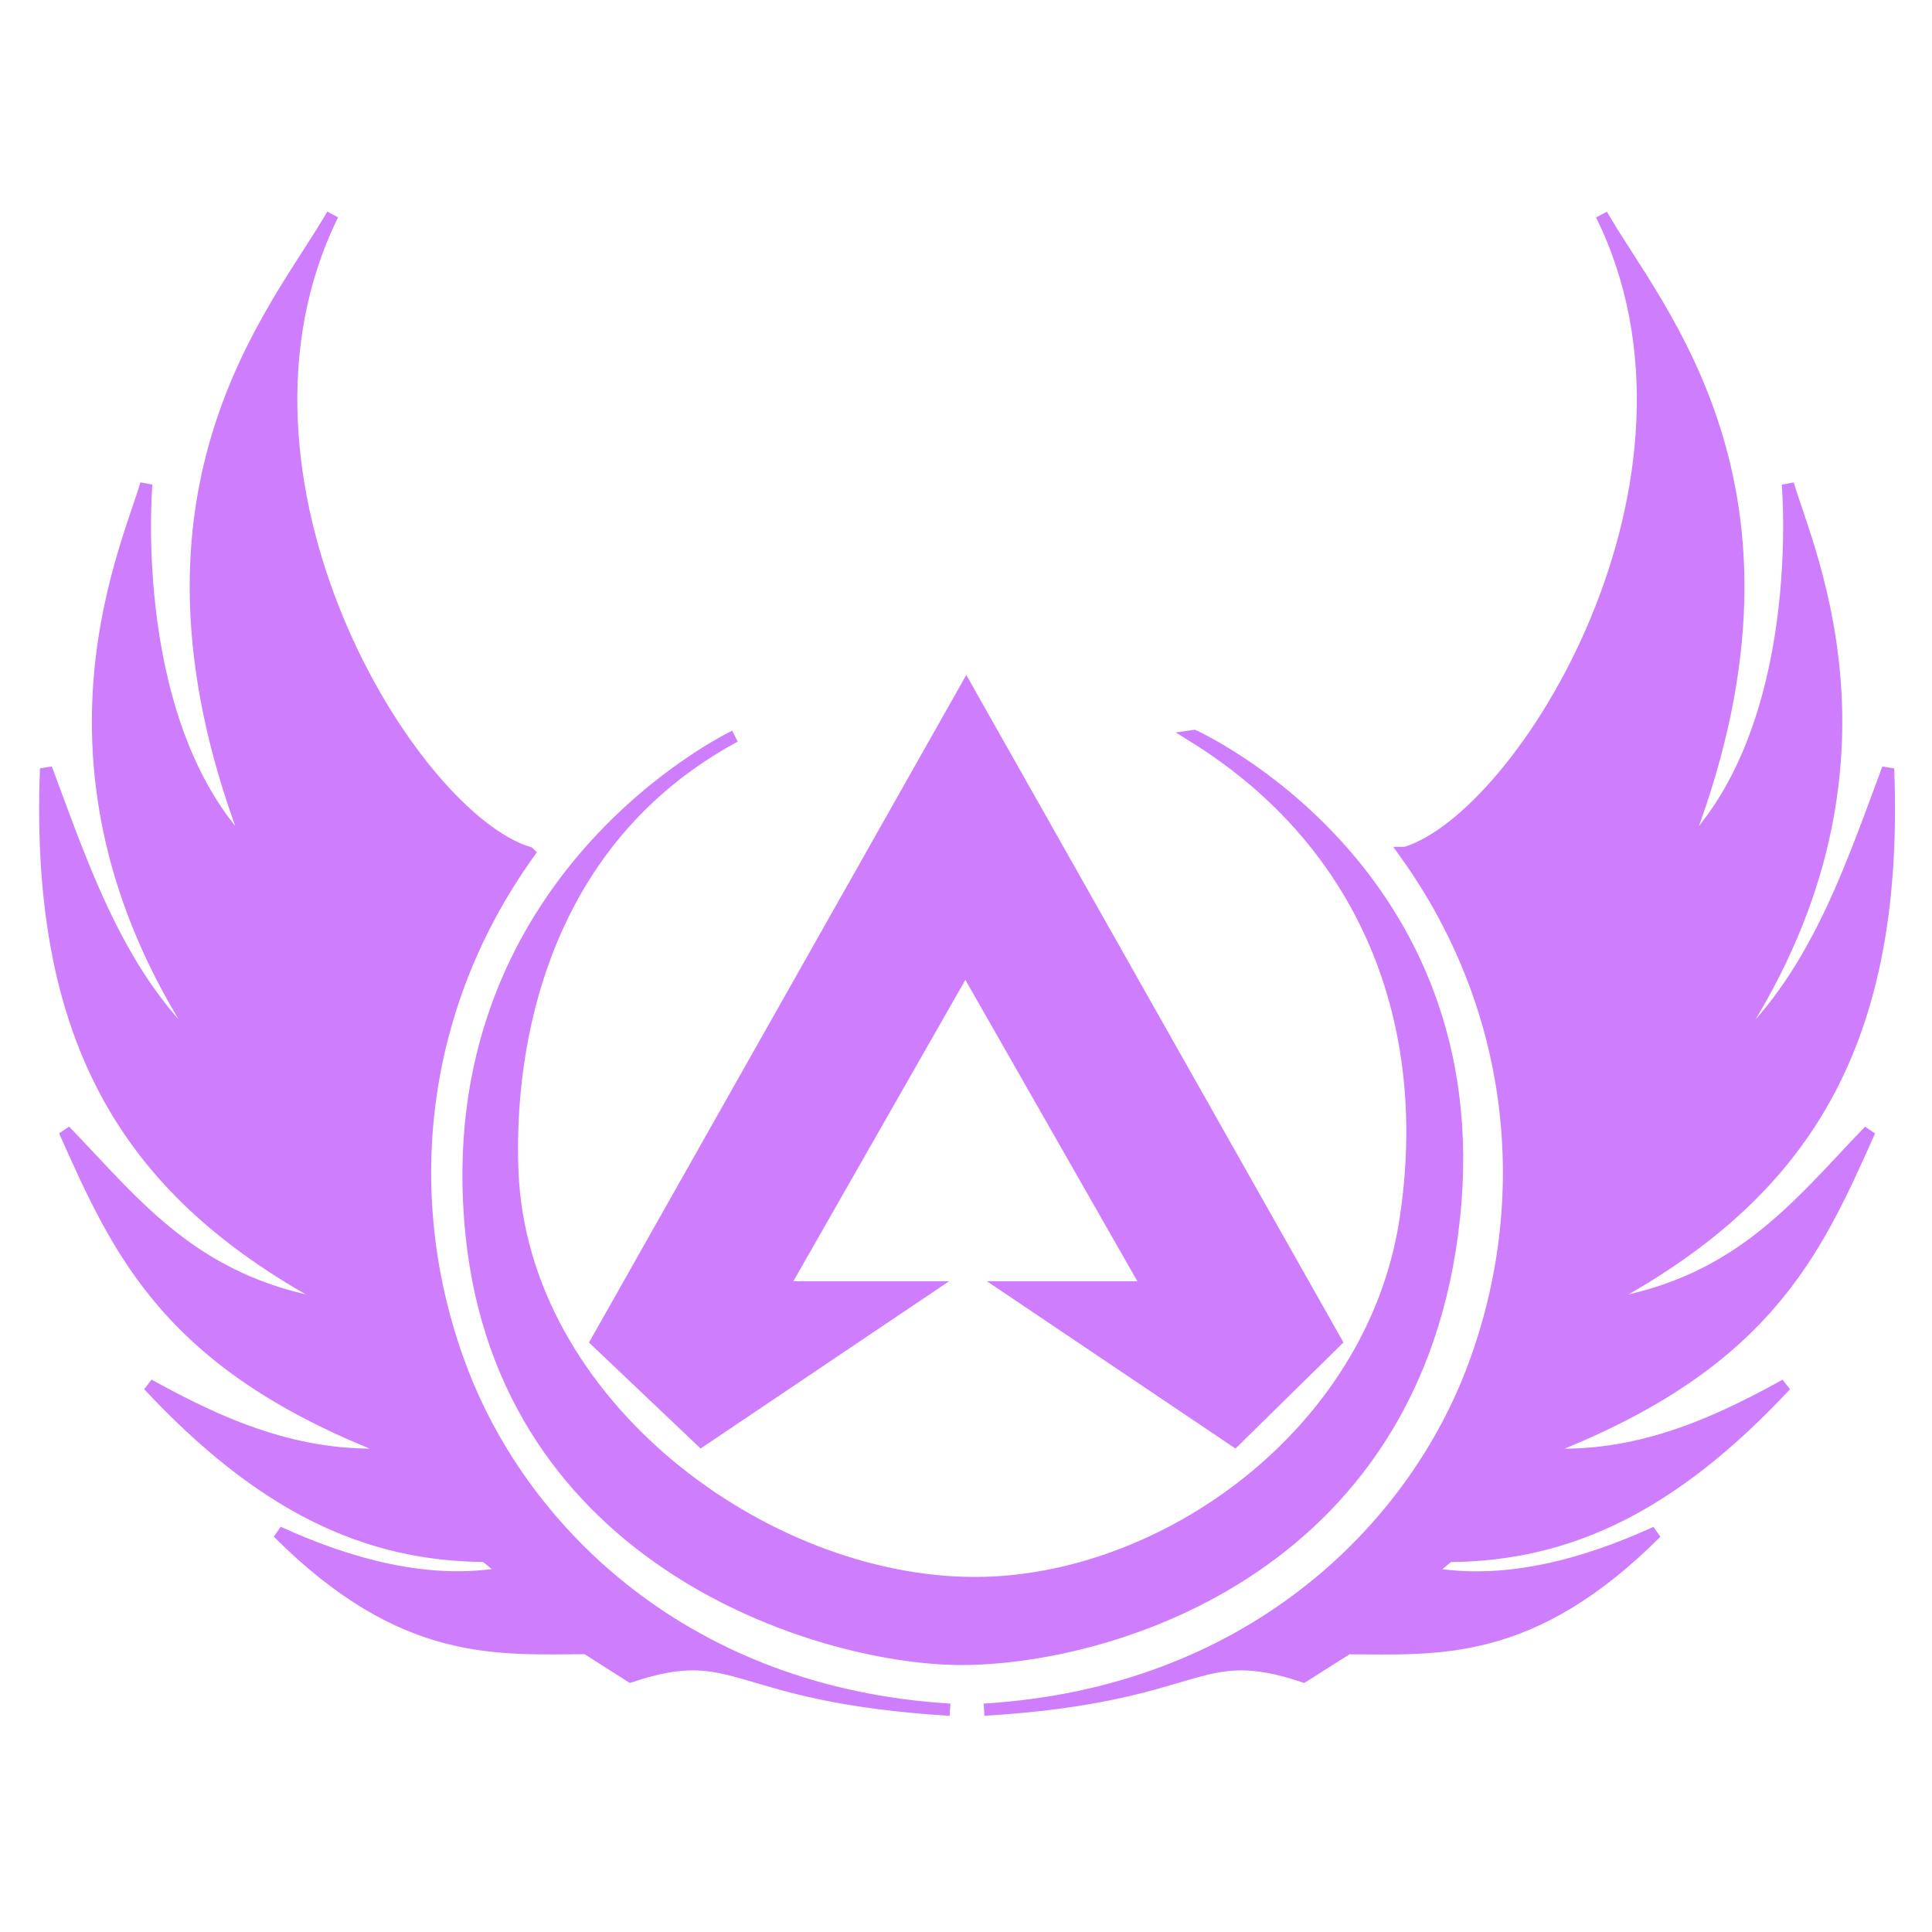
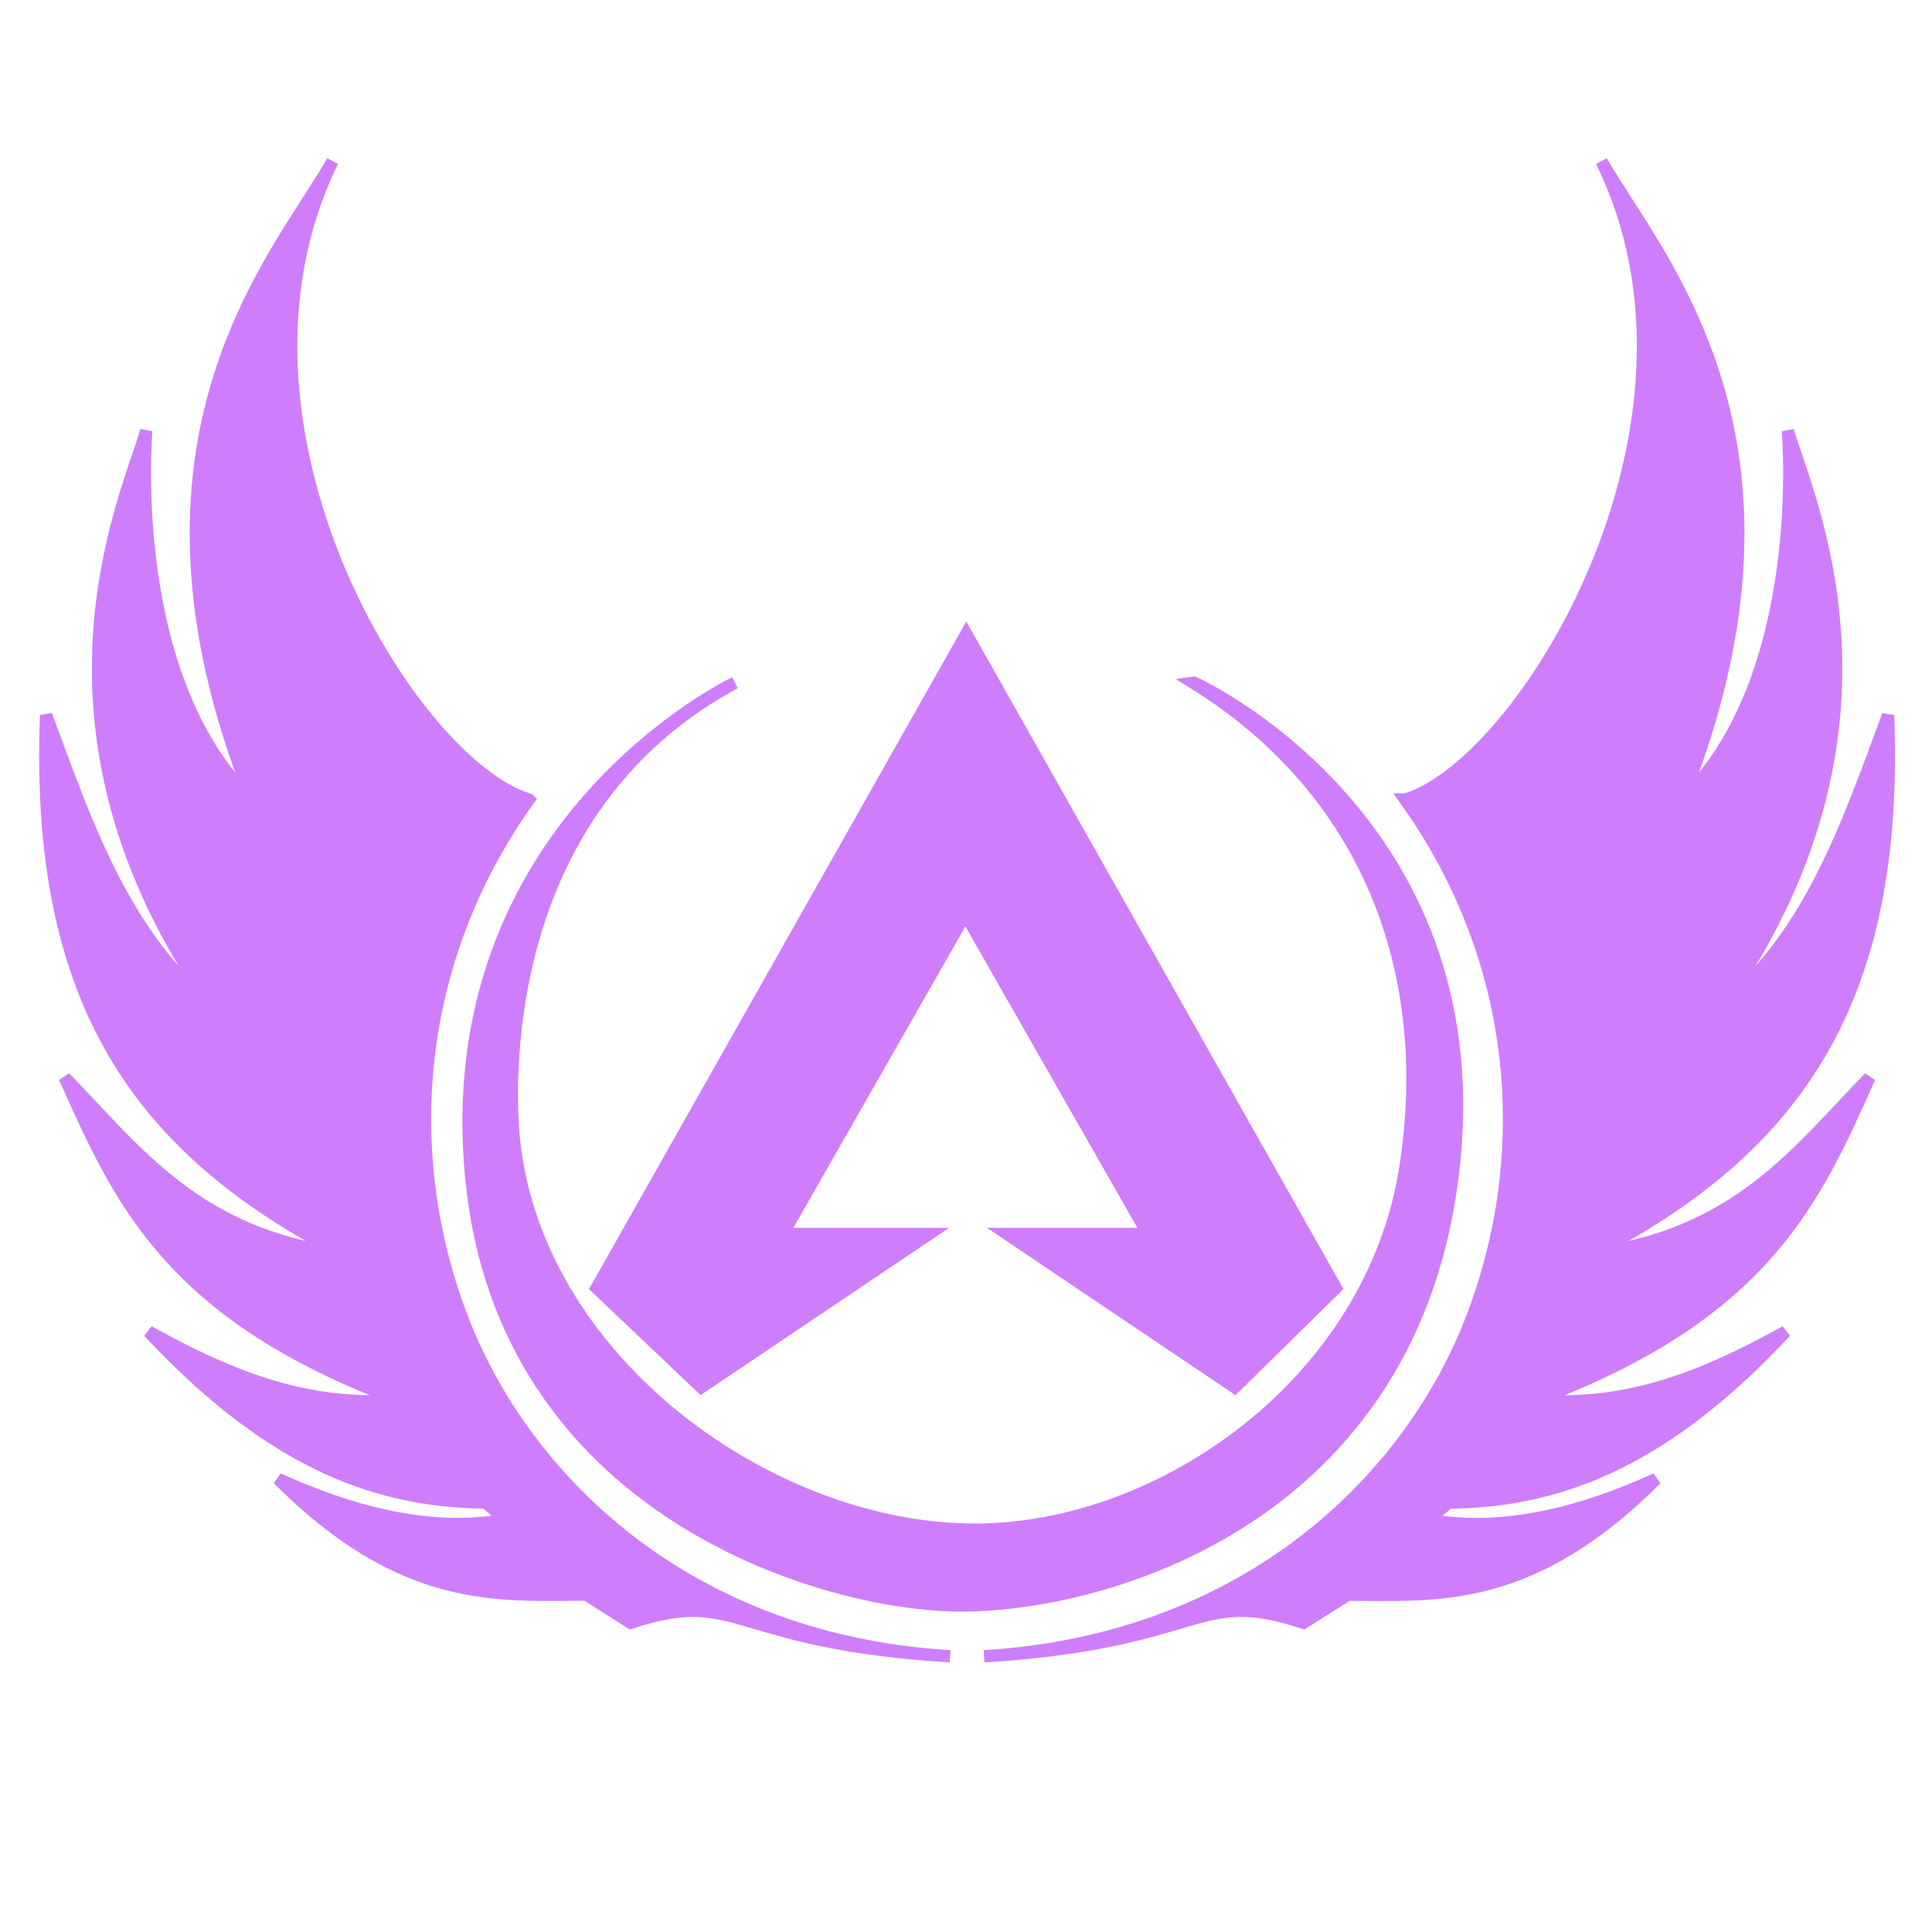
- <svg xmlns="http://www.w3.org/2000/svg" width="128" height="128" viewBox="0 0 33.867 33.867" version="1.1" id="svg5">
+ <svg xmlns="http://www.w3.org/2000/svg" width="128" height="128" viewBox="0 0 33.867 33.867" version="1.1" id="svg5" sodipodidocname="Master.svg" inkscapeversion="1.1.2 (b8e25be833, 2022-02-05)" xmlnsinkscape="http://www.inkscape.org/namespaces/inkscape" xmlnssodipodi="http://sodipodi.sourceforge.net/DTD/sodipodi-0.dtd" xmlnssvg="http://www.w3.org/2000/svg">
+   <sodipodinamedview id="namedview11" pagecolor="#ffffff" bordercolor="#666666" borderopacity="1.0" inkscapepageshadow="2" inkscapepageopacity="0.0" inkscapepagecheckerboard="0" showgrid="false" inkscapezoom="5.086" inkscapecx="64" inkscapecy="64.098" inkscapewindow-width="1600" inkscapewindow-height="837" inkscapewindow-x="-8" inkscapewindow-y="-8" inkscapewindow-maximized="1" inkscapecurrent-layer="svg5" />
  <defs id="defs2" />
-   <g id="layer4" style="display:inline">
+   <g id="layer4" style="display:inline" transform="translate(0,-0.9364055)">
    <g id="g22257" style="stroke-width:0.132;stroke-miterlimit:4;stroke-dasharray:none">
      <g id="g24713" transform="matrix(1.629526,0,0,1.629526,-9.806848,-8.136361)">
        <path style="fill:#ce7efc;fill-opacity:1;stroke:#ce7efc;stroke-width:0.132;stroke-linecap:butt;stroke-linejoin:miter;stroke-miterlimit:4;stroke-dasharray:none;stroke-opacity:1" d="m 21.135,14.169 c 1.248,1.74 1.396,3.829 0.711,5.596 -0.665,1.716 -2.411,3.449 -5.242,3.62 2.384,-0.146 2.259,-0.75 3.436,-0.36 l 0.477,-0.302 c 0.96,0.002 1.97,0.101 3.316,-1.245 -0.759,0.347 -1.627,0.591 -2.452,0.438 l 0.222,-0.185 c 1.285,-0.006 2.405,-0.534 3.623,-1.838 -0.874,0.484 -1.694,0.818 -2.7,0.739 2.48,-0.924 3.015,-2.158 3.603,-3.473 -0.786,0.813 -1.429,1.69 -2.981,1.896 2.17,-1.127 3.301,-2.697 3.181,-5.793 -0.45,1.214 -0.836,2.356 -1.809,3.164 2.127,-3.009 0.943,-5.489 0.731,-6.225 0,0 0.236,2.653 -1.14,3.976 1.544,-3.879 -0.274,-5.837 -0.864,-6.874 1.402,2.845 -0.841,6.483 -2.11,6.866 z" id="path12449" />
        <path style="display:inline;fill:#ce7efc;fill-opacity:1;stroke:#ce7efc;stroke-width:0.132;stroke-linecap:butt;stroke-linejoin:miter;stroke-miterlimit:4;stroke-dasharray:none;stroke-opacity:1" d="m 11.707,14.169 c -1.248,1.74 -1.396,3.829 -0.711,5.596 0.665,1.716 2.411,3.449 5.242,3.62 -2.384,-0.146 -2.259,-0.75 -3.436,-0.36 L 12.326,22.722 c -0.96,0.002 -1.97,0.101 -3.316,-1.245 0.759,0.347 1.627,0.591 2.452,0.438 l -0.222,-0.185 c -1.285,-0.006 -2.405,-0.534 -3.623,-1.838 0.874,0.484 1.694,0.818 2.7,0.739 -2.48,-0.924 -3.015,-2.158 -3.603,-3.473 0.786,0.813 1.429,1.69 2.981,1.896 -2.17,-1.127 -3.301,-2.697 -3.181,-5.793 0.45,1.214 0.836,2.356 1.809,3.164 -2.127,-3.009 -0.943,-5.489 -0.731,-6.225 0,0 -0.236,2.653 1.14,3.976 -1.544,-3.879 0.274,-5.837 0.864,-6.874 -1.402,2.845 0.841,6.483 2.11,6.866 z" id="path12449-6" />
        <path style="display:inline;fill:#ce7efc;fill-opacity:1;stroke:#ce7efc;stroke-width:0.132;stroke-linecap:butt;stroke-linejoin:miter;stroke-miterlimit:4;stroke-dasharray:none;stroke-opacity:1" d="m 12.437,19.423 1.125,1.068 2.45,-1.649 h -1.573 l 1.964,-3.441 1.964,3.441 h -1.516 l 2.45,1.649 1.087,-1.068 -3.975,-7.035 z" id="path7061" />
        <path style="display:inline;fill:#ce7efc;fill-opacity:1;stroke:#ce7efc;stroke-width:0.132;stroke-linecap:butt;stroke-linejoin:miter;stroke-miterlimit:4;stroke-dasharray:none;stroke-opacity:1" d="m 18.862,12.911 c 0,0 3.185,1.434 2.798,5.17 -0.4,3.861 -3.835,4.781 -5.354,4.757 -1.489,-0.023 -4.858,-1.049 -5.215,-4.57 -0.389,-3.831 2.832,-5.355 2.832,-5.355 -2.091,1.128 -2.448,3.341 -2.393,4.684 0.103,2.504 2.711,4.432 4.986,4.426 2.016,-0.005 4.267,-1.597 4.622,-3.903 0.325,-2.108 -0.411,-4.047 -2.283,-5.208 z" id="path10661" />
      </g>
    </g>
  </g>
</svg>
